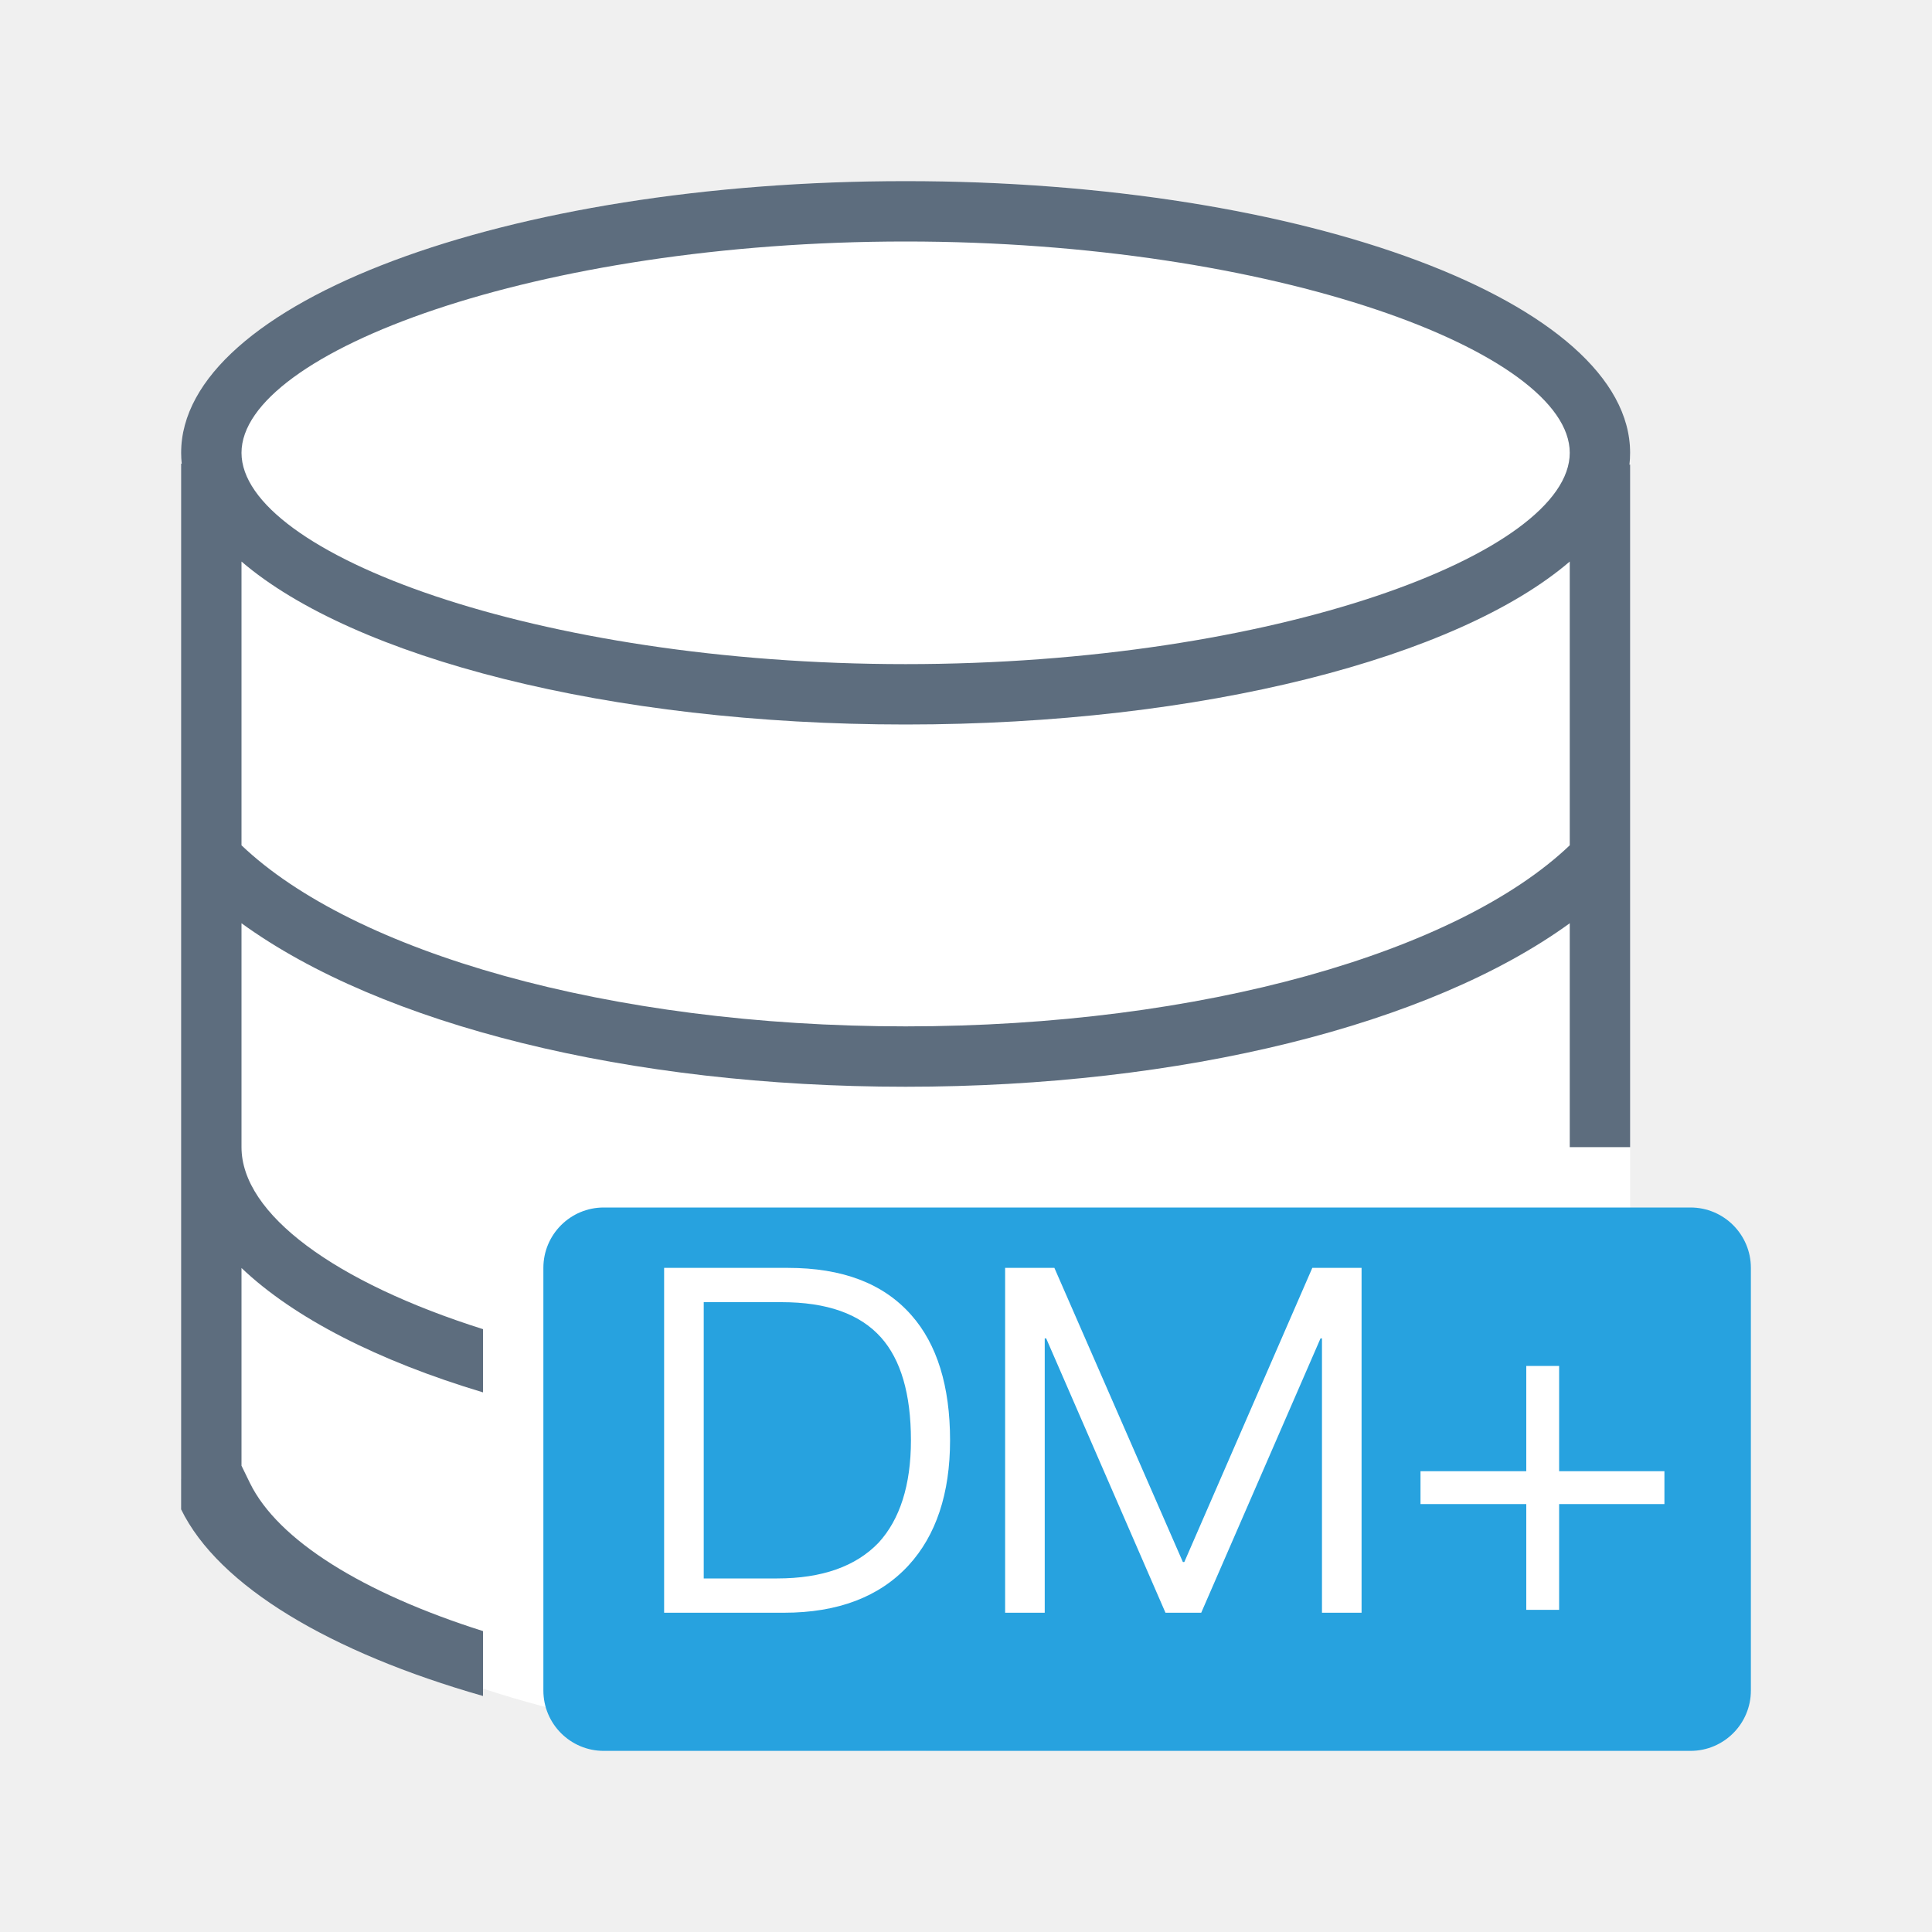
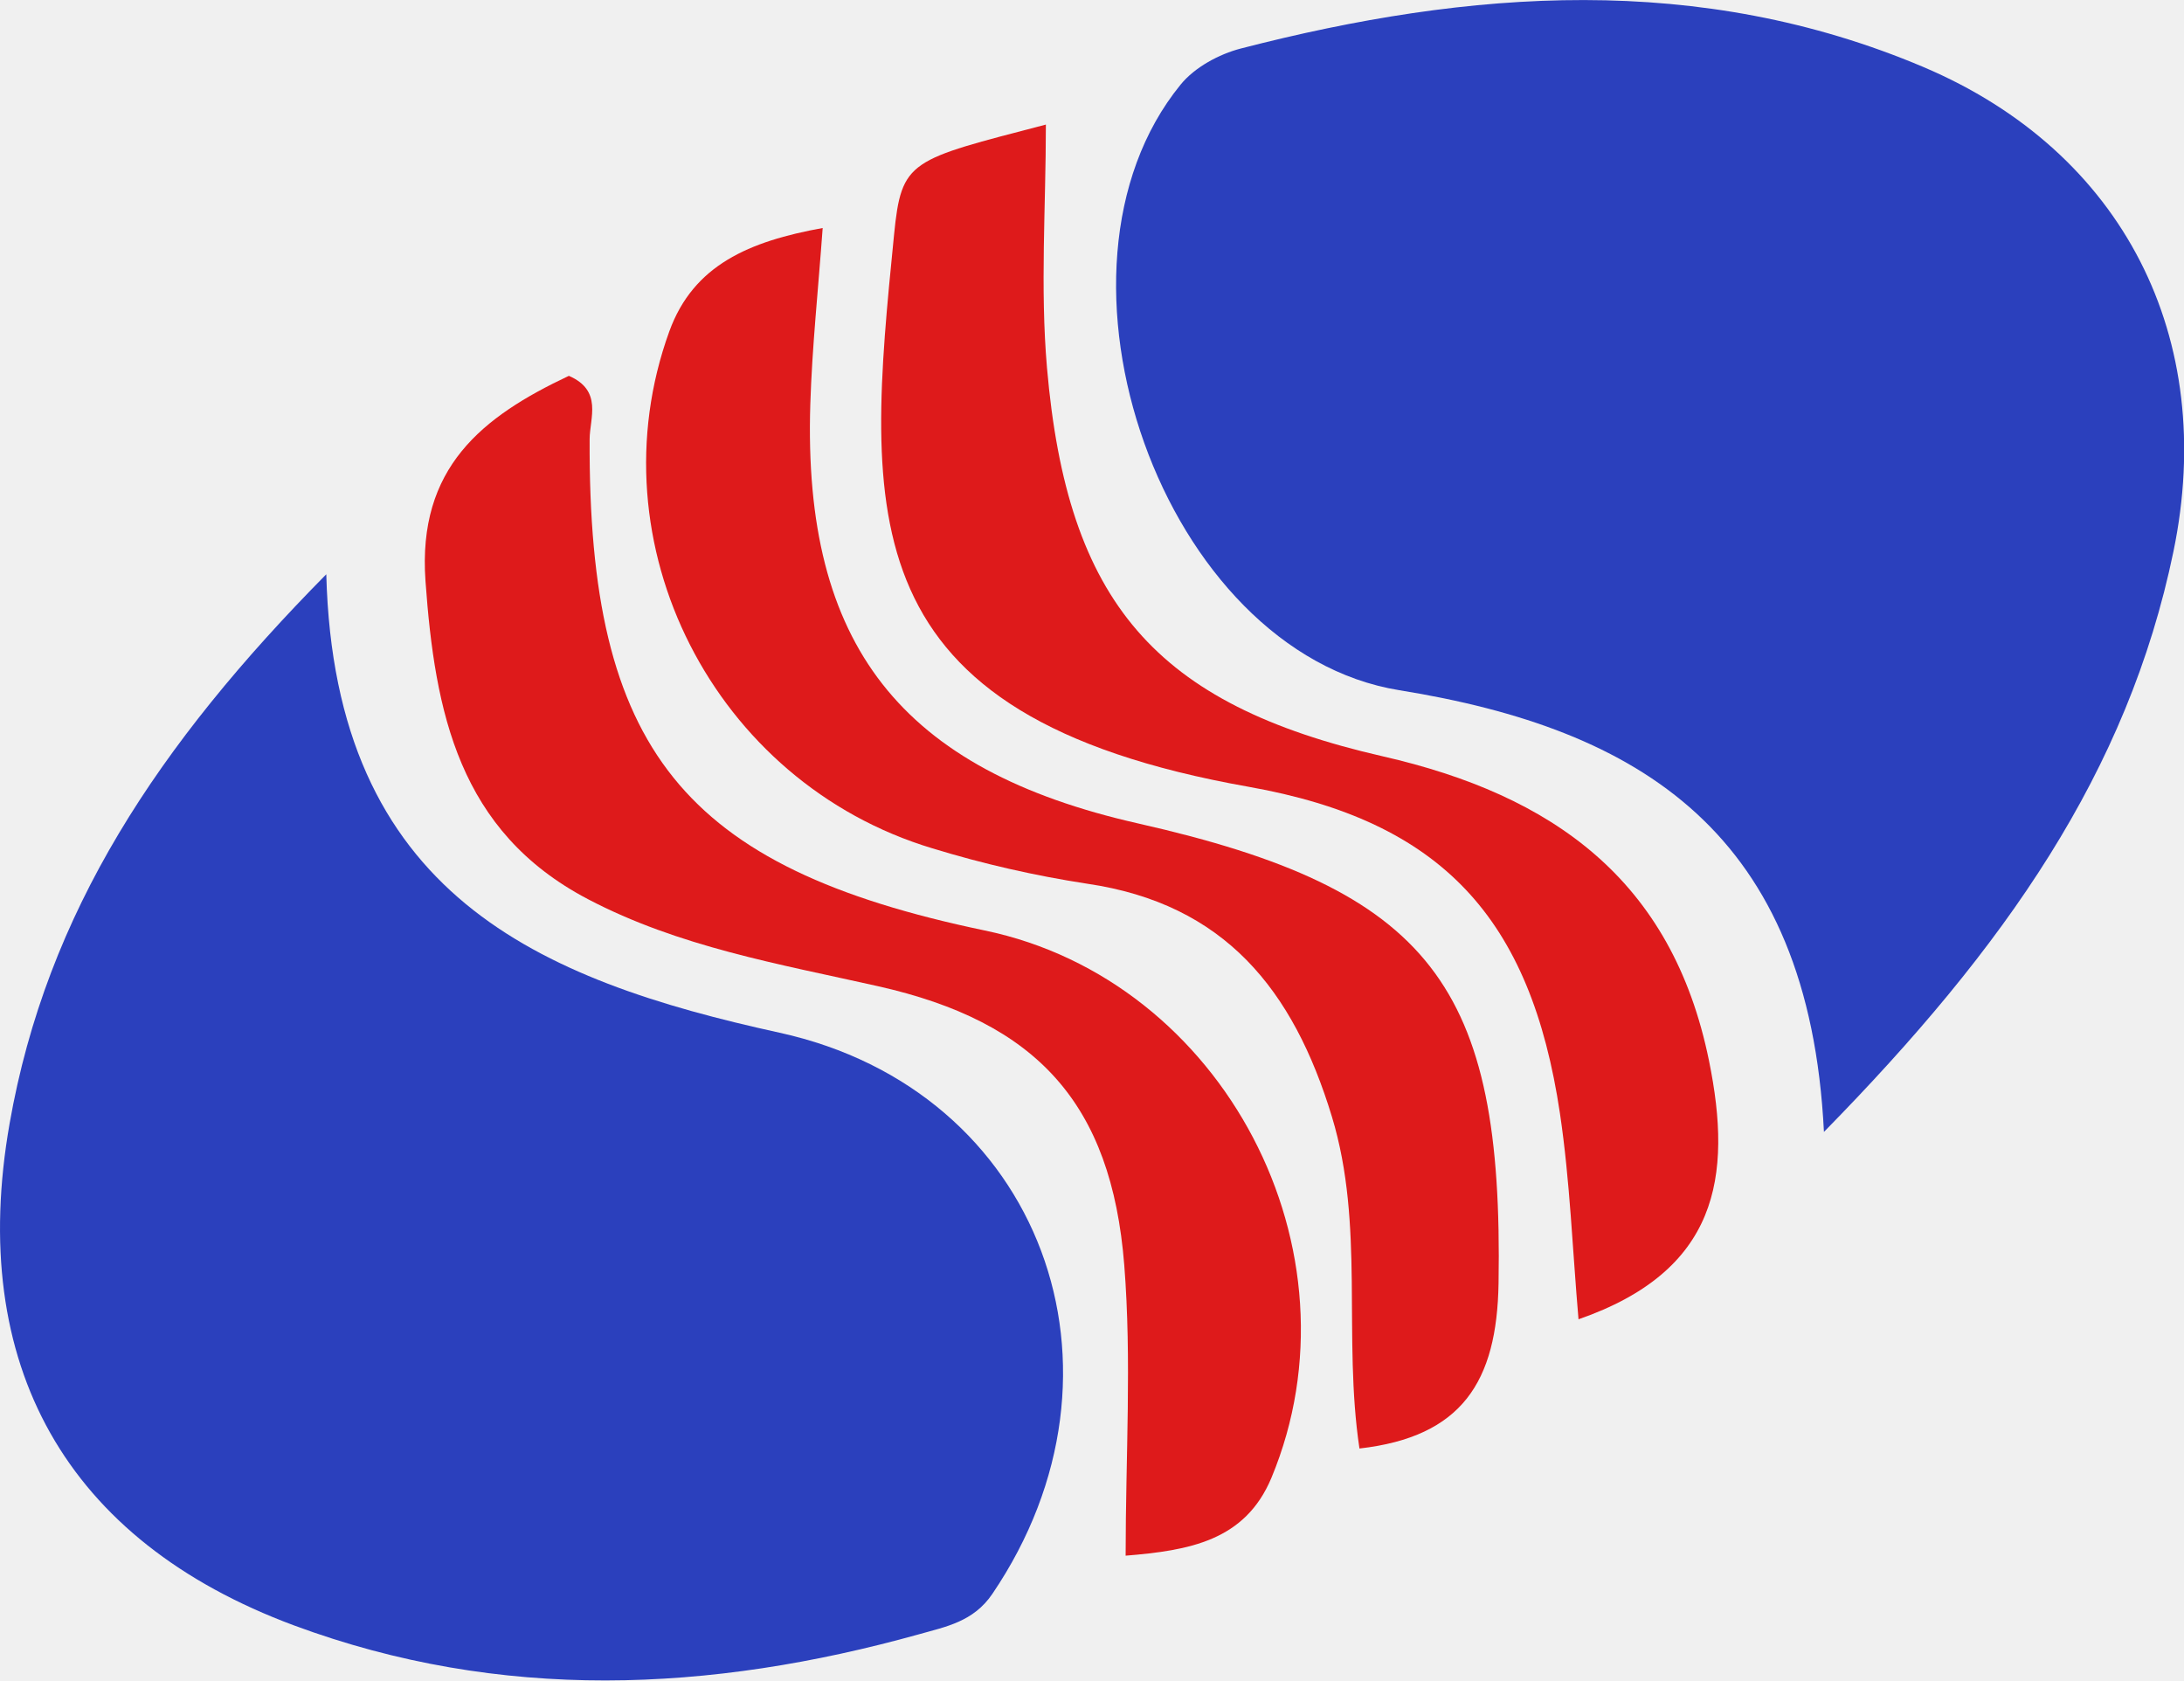
- <svg xmlns="http://www.w3.org/2000/svg" t="1701586807754" class="icon" viewBox="0 0 1024 1024" version="1.1" p-id="19399" width="32" height="32">
-   <path d="M864 672h32v224h-195.168c-62.464 20.16-138.624 32-220.832 32-188.352 0-345.024-62.144-377.728-144.16H96V245.12h0.224A55.168 55.168 0 0 1 96 240C96 160.48 267.936 96 480 96s384 64.48 384 144c0 1.728-0.096 3.424-0.224 5.12H864V672z" fill="#FFFFFF" p-id="19400" />
-   <path d="M864 608h-32v-118.656C757.76 543.232 626.56 576 480 576s-277.76-32.768-352-86.656V608c0 35.52 49.6 71.68 128 96.48v33.504c-55.68-16.704-100.192-39.456-128-65.92v104.8l4.448 9.12c14.816 30.4 60 58.4 123.552 78.528v34.4C175.168 875.84 115.84 840.704 96 800V245.696l0.32 0.096C96.096 243.84 96 241.92 96 240 96 160.48 267.936 96 480 96s384 64.48 384 144c0 2.112-0.128 4.224-0.352 6.336L864 246.208V608z m-31.968-160H832V297.632C772.704 348.48 637.44 384 480 384S187.296 348.48 128 297.632V448h-0.032c59.232 56.512 194.56 96 352.032 96 157.44 0 292.8-39.488 352.032-96zM480 352c195.456 0 352-58.72 352-112S675.456 128 480 128 128 186.72 128 240 284.544 352 480 352z" fill="#5D6D7E" p-id="19401" />
-   <path d="M320 640h576a32 32 0 0 1 32 32v224a32 32 0 0 1-32 32H320a32 32 0 0 1-32-32v-224a32 32 0 0 1 32-32z m32 32v182.784h63.488c28.672 0 50.688-8.448 66.048-25.088 14.592-15.872 22.016-38.144 22.016-66.304 0-28.672-6.912-50.944-20.48-66.304-14.848-16.896-36.608-25.088-65.536-25.088H352z m20.992 18.176h41.216c24.064 0 41.472 6.144 52.736 18.688 10.496 11.776 15.872 29.952 15.872 54.528 0 23.808-5.888 41.984-17.152 54.272-12.032 12.544-29.952 18.944-53.76 18.944h-38.912v-146.432zM532.736 672v182.784h20.992v-145.408h0.768l63.232 145.408h18.944l63.232-145.408h0.768v145.408h20.992V672h-26.112l-67.84 155.904h-0.768L558.848 672h-26.112z m276.224 51.968v55.808h-56.064v17.408h56.064v56.064h17.408v-56.064h55.808v-17.408h-55.808v-55.808h-17.408z" fill="#27A2DF" p-id="19402" />
+ <svg xmlns="http://www.w3.org/2000/svg" viewBox="0 0 1331 1024" version="1.1" width="41.594" height="32">
+   <path d="M1111.57 689.751c-9.066-182.326-111.807-245.432-258.717-269.148C708.607 397.311 626.851 165.109 719.529 51.528c8.533-10.486 23.347-18.528 36.727-21.982 139.578-36.045 279.551-46.421 415.866 11.264C1294.334 92.597 1351.432 206.165 1324.589 335.994c-27.784 134.376-102.536 241.172-213.019 353.757zM198.847 349.934c4.997 195.242 129.229 247.125 276.193 279.36 159.744 35.048 222.262 205.592 129.706 342.002-11.523 16.971-28.317 19.947-44.687 24.576-127.399 35.499-254.921 41.301-380.832-5.379C40.004 938.815-19.947 831.486 5.844 684.659c22.624-128.846 90.562-230.987 193.003-334.724z" fill="#2b40bd" p-id="6356" />
+   <path d="M685.997 947.976c0-60.511 3.755-119.125-0.833-177.07-7.823-98.727-53.521-148.234-149.954-169.915-60.32-13.558-121.514-23.989-177.001-53.125-78.602-41.247-93.157-113.787-98.905-193.795-4.956-69.113 34.557-100.161 87.381-125.051 20.739 8.984 12.725 25.736 12.657 38.584-0.928 189.044 56.77 261.038 240.885 299.417 145.585 30.351 232.106 195.242 174.639 333.468-16.07 38.516-50.231 44.319-88.869 47.486z" fill="#DE1A1B" p-id="6357" />
+   <path d="M501.363 138.936c-2.731 37.82-6.444 72.567-7.537 107.397-4.588 146.787 55.228 222.795 199.871 255.467 178.544 40.332 222.549 98.905 219.572 280.207-0.969 59.911-22.228 93.552-84.773 100.666-10.199-68.103 3.318-135.96-16.78-202.178-23.497-77.373-65.358-129.706-149.19-141.994a667.442 667.442 0 0 1-94.317-21.559c-133.256-40.086-207.216-185.685-160.317-314.982 14.691-40.55 48.77-54.9 93.471-63.024z" fill="#DE1A1B" p-id="6358" />
+   <path d="M637.391 75.912c0 50.135-3.536 99.464 0.669 148.125 12.384 142.977 65.85 205.127 204.718 236.858 103.328 23.607 176.223 75.093 198.724 185.371 14.568 71.298 5.338 128.177-79.503 157.668-3.673-42.325-5.175-84.2-11.305-125.392-17.749-119.084-71.994-178.244-189.781-199.106-244.708-43.322-233.048-165.56-216.05-336.39 4.574-45.902 9.462-45.411 92.528-67.133z" fill="#DE1A1B" p-id="6359" />
</svg>
